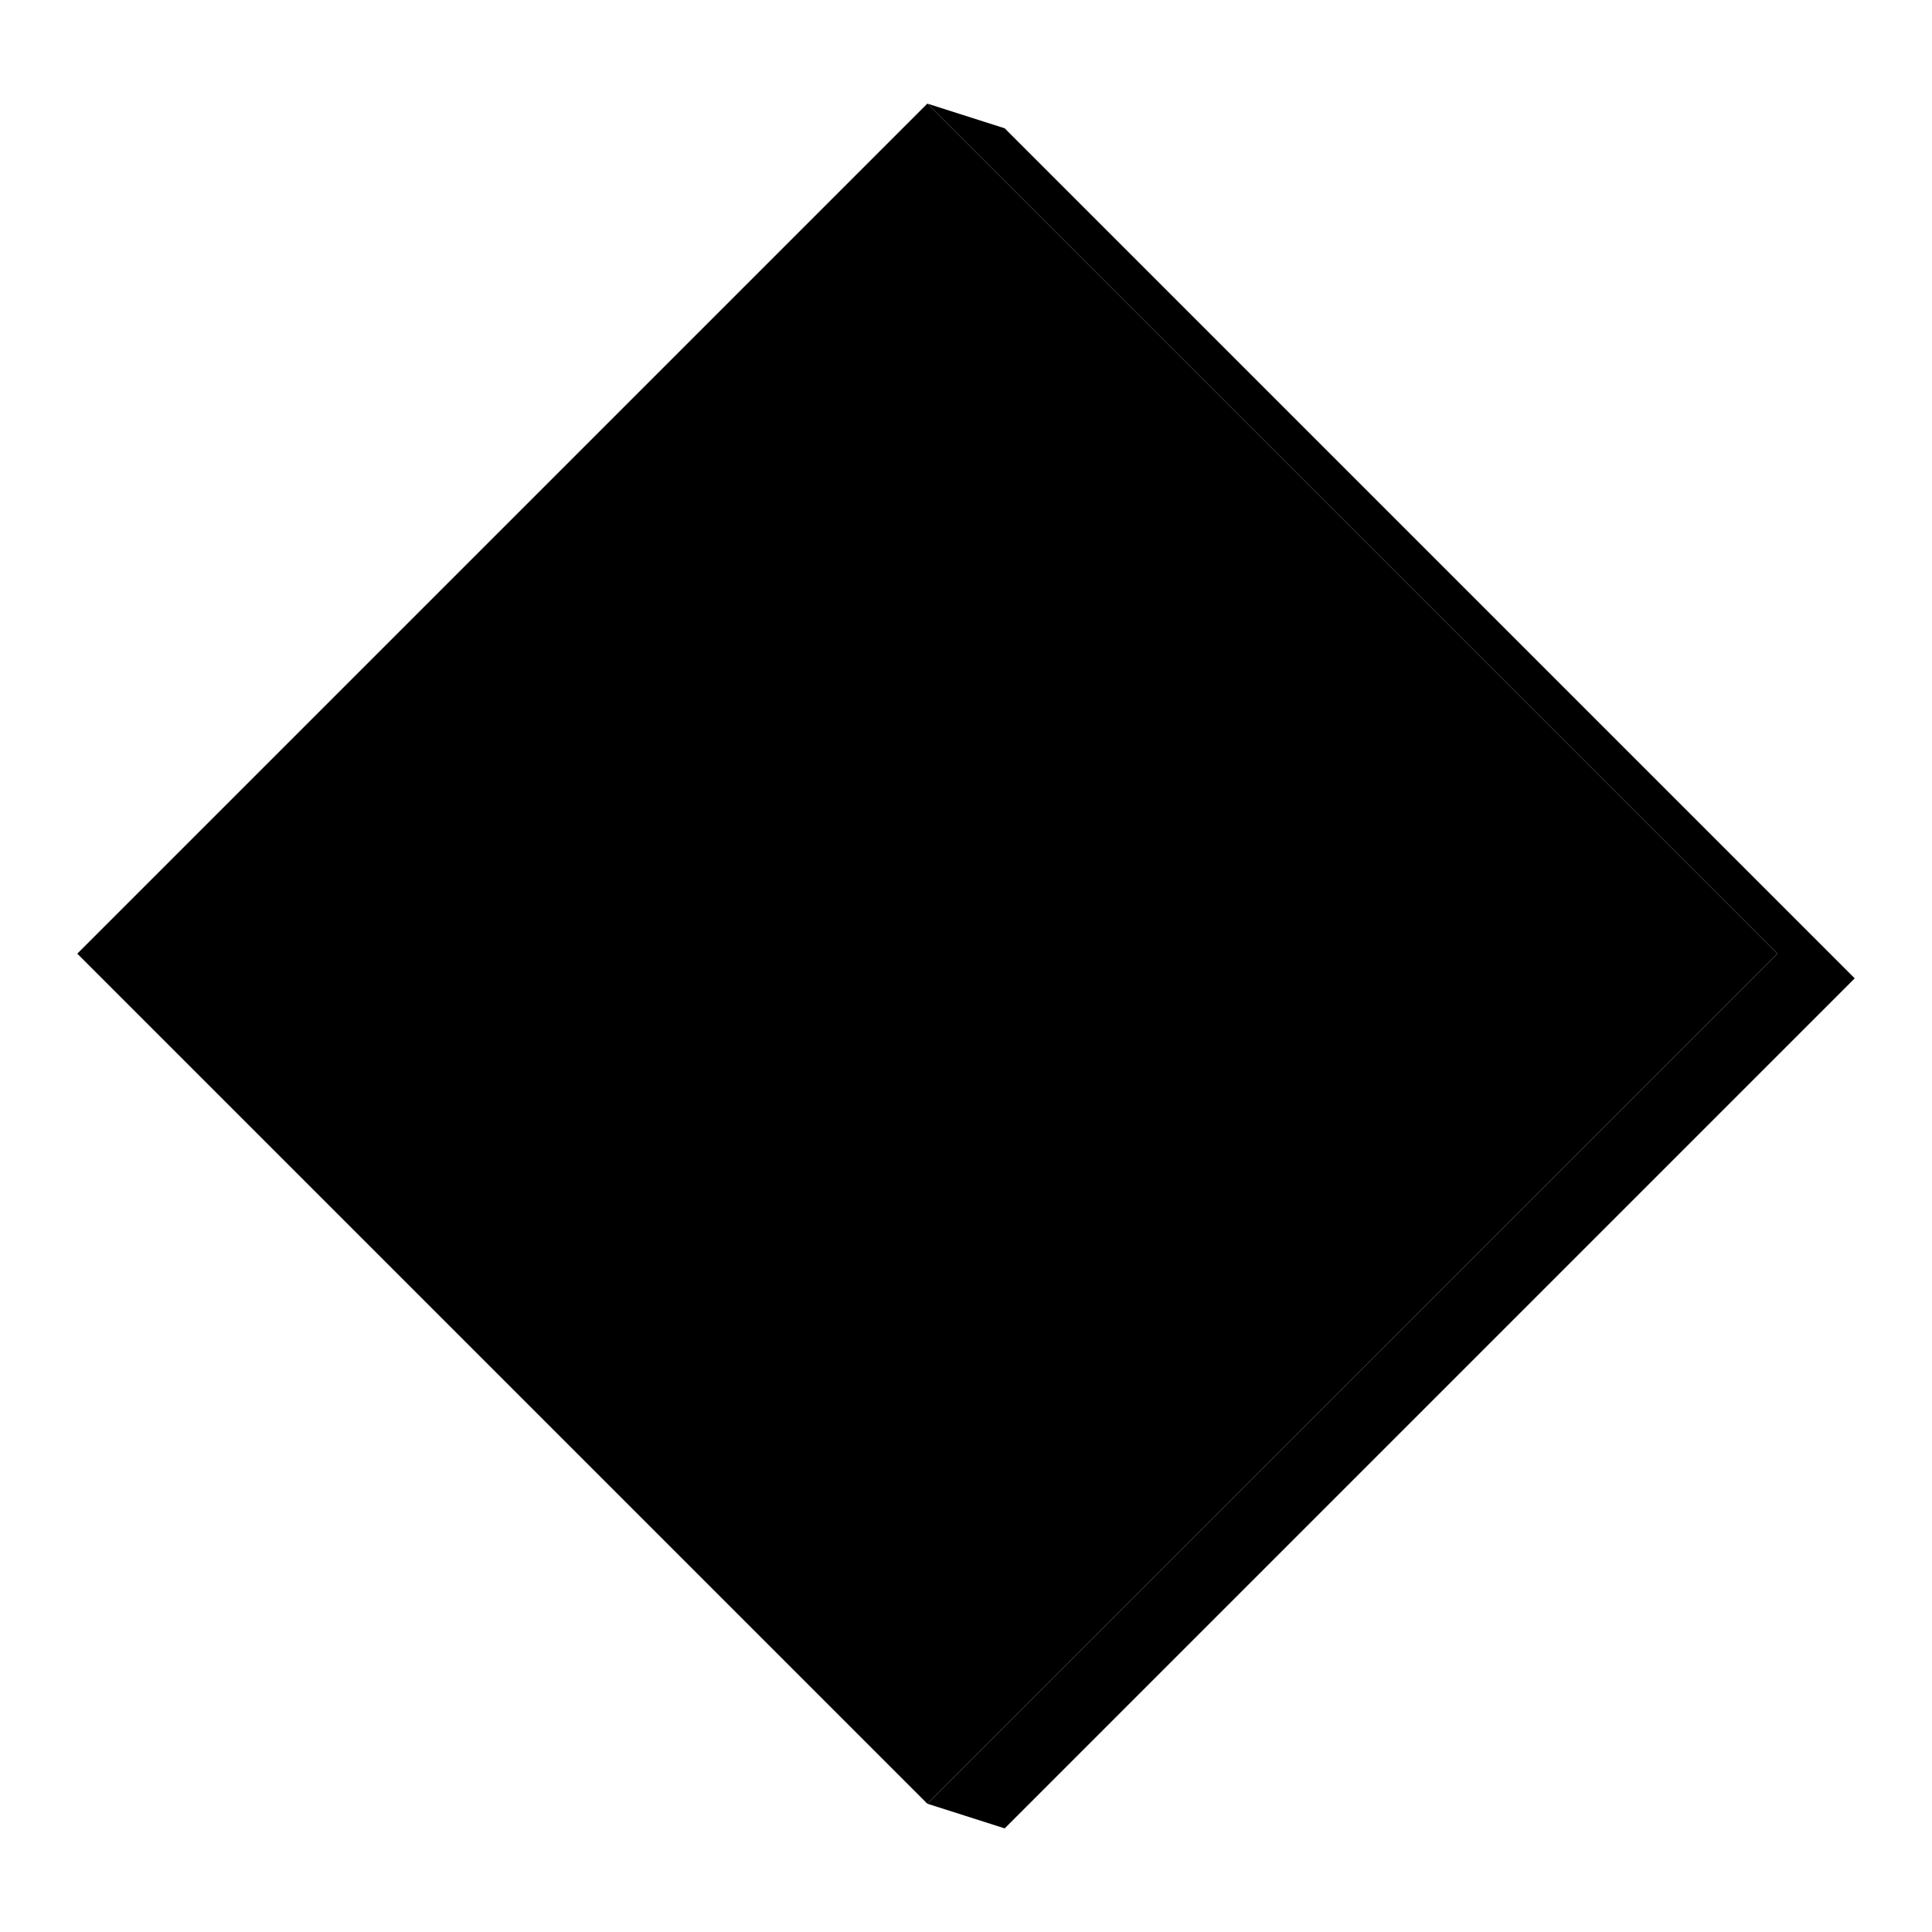
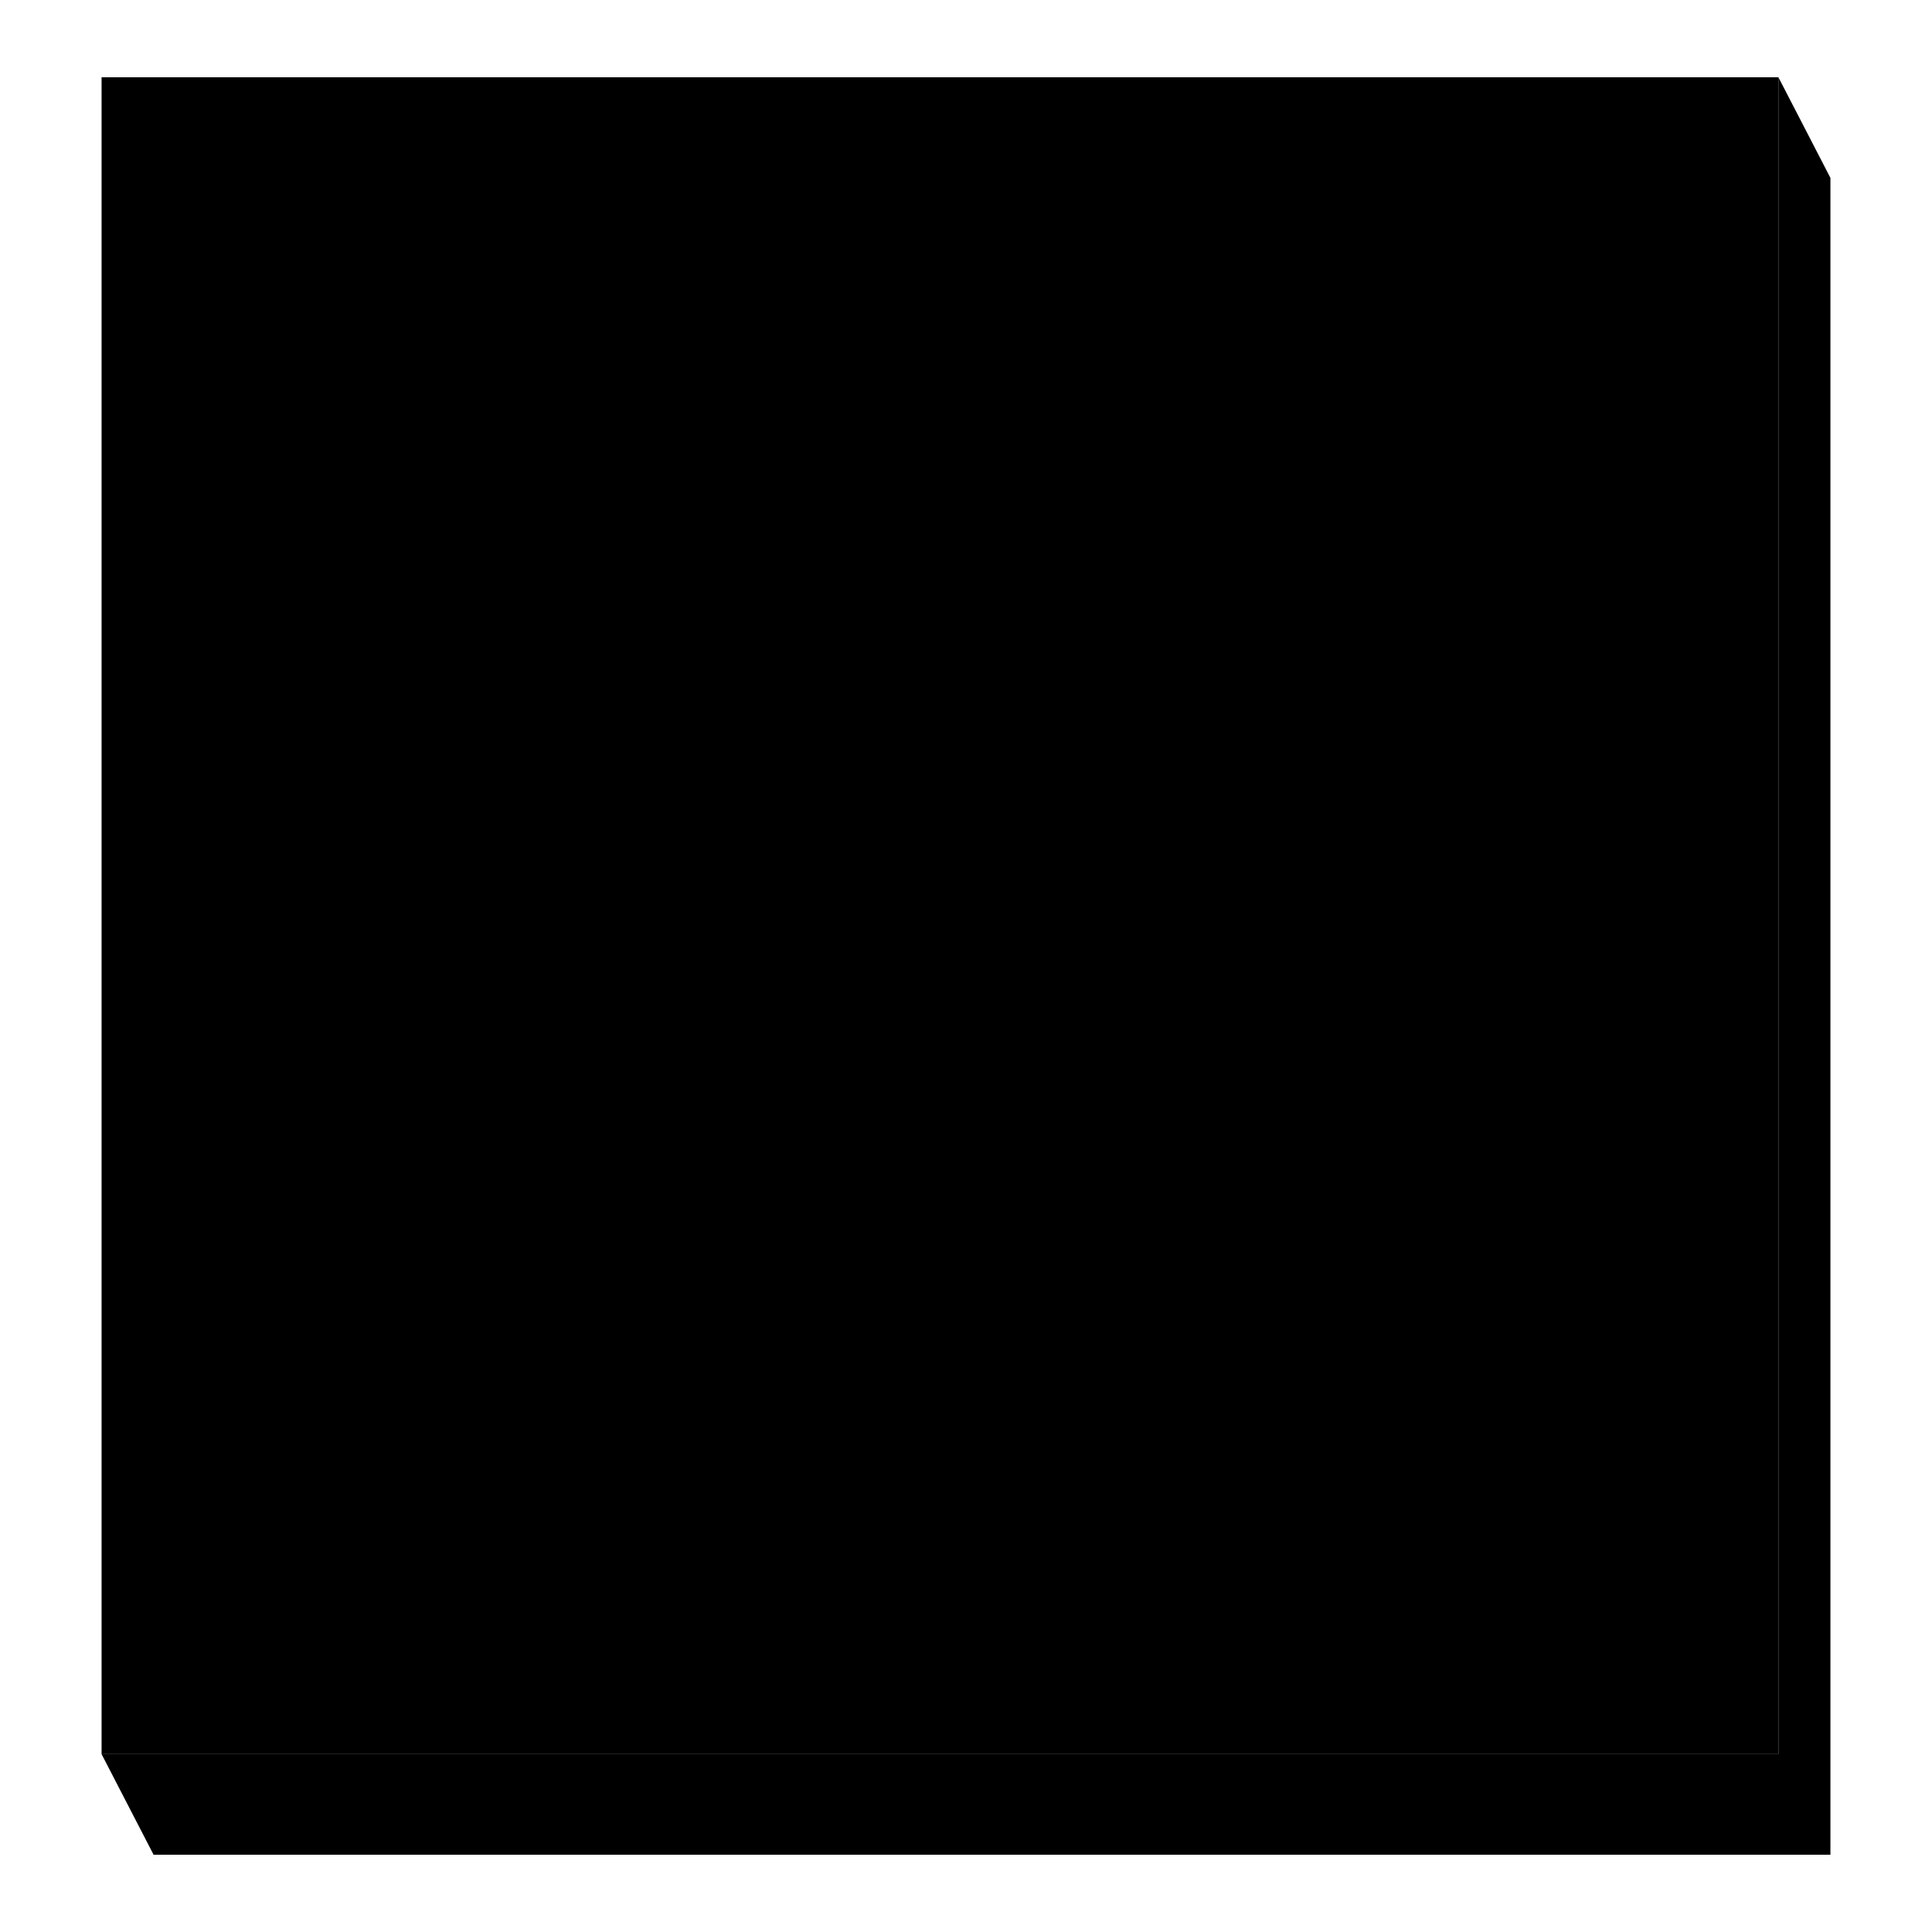
<svg xmlns="http://www.w3.org/2000/svg" viewBox="0 0 512 512">
-   <path d="M20.48 252.73 L245.75 27.46 L471.02 252.73 L245.75 478.00 Z" />
-   <path d="M245.75 27.46 L266.25 34.00 L491.52 259.27 L266.25 484.54 L245.75 478.00 L471.02 252.73 Z" />
+   <path d="M26.92 20.48 L471.30 20.48 L471.30 464.86 L26.92 464.86 Z" />
+   <path d="M471.30 20.48 L485.08 47.14 L485.08 491.52 L40.70 491.52 L26.92 464.86 L471.30 464.86 Z" />
</svg>
